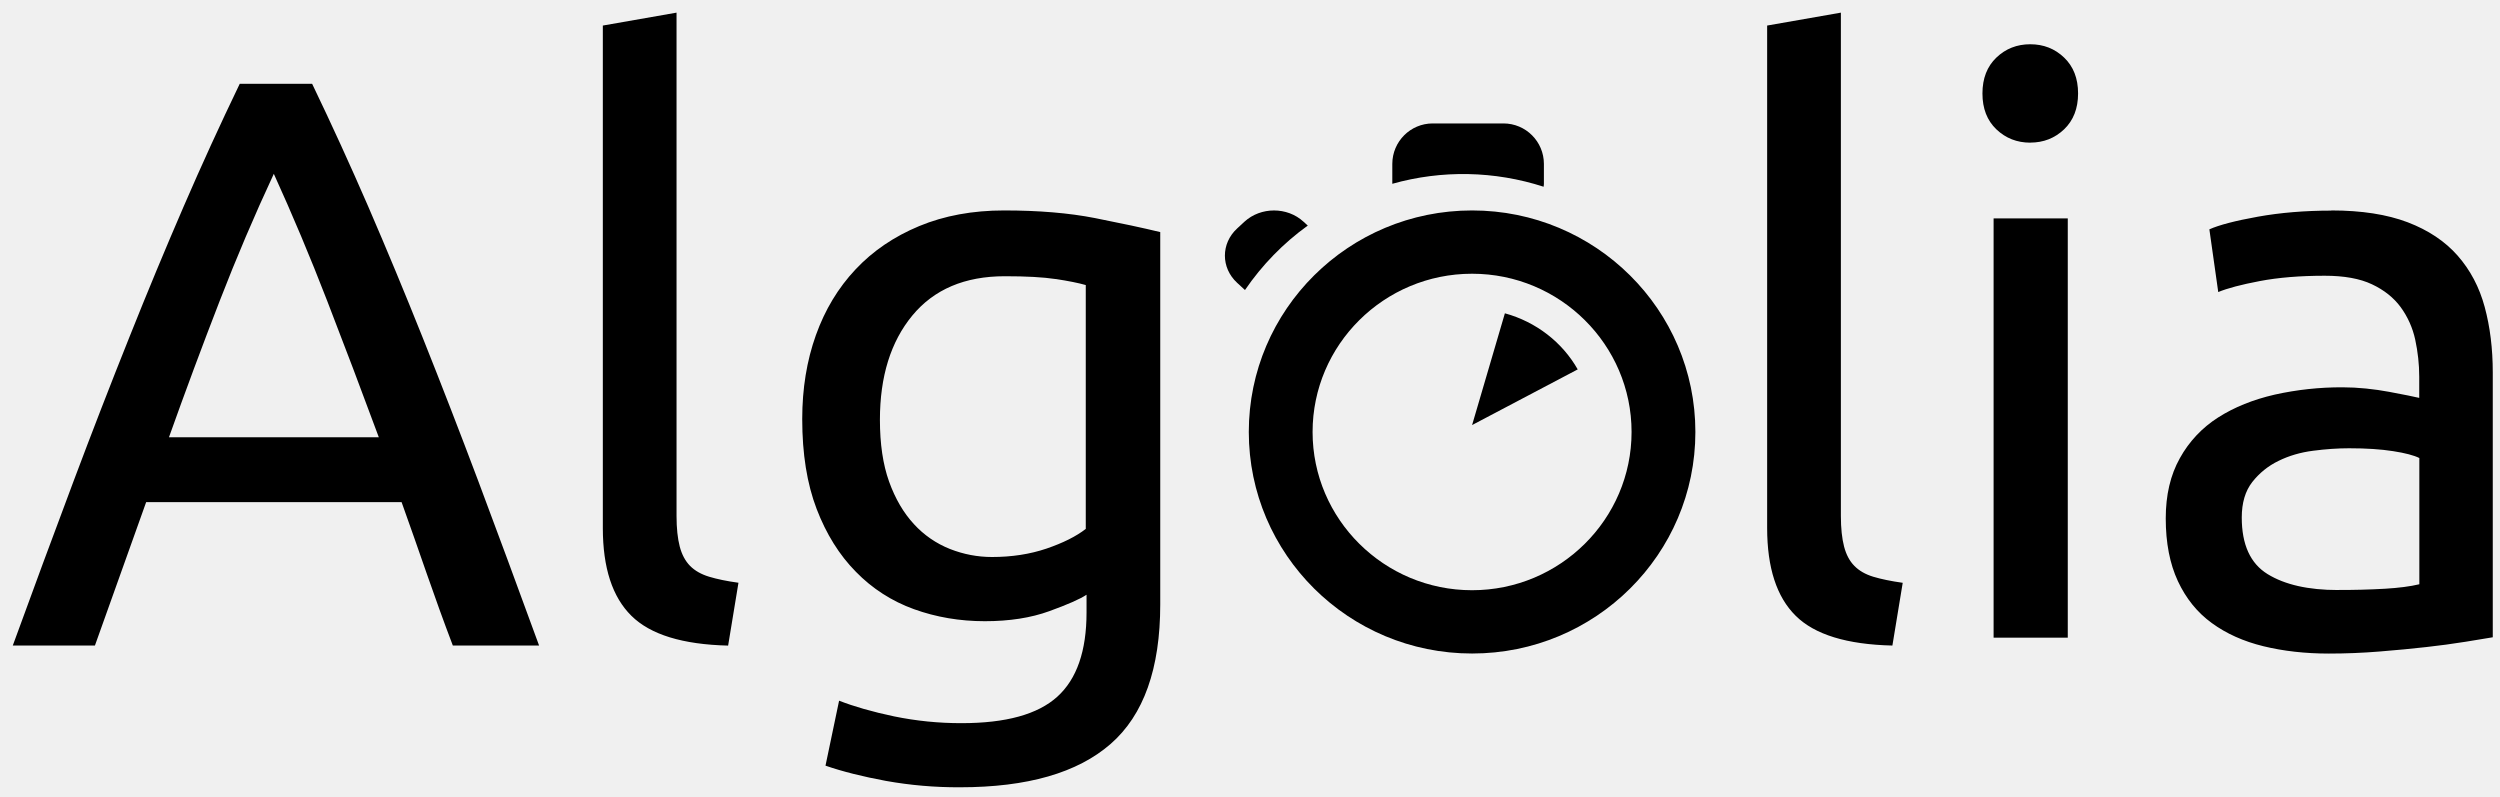
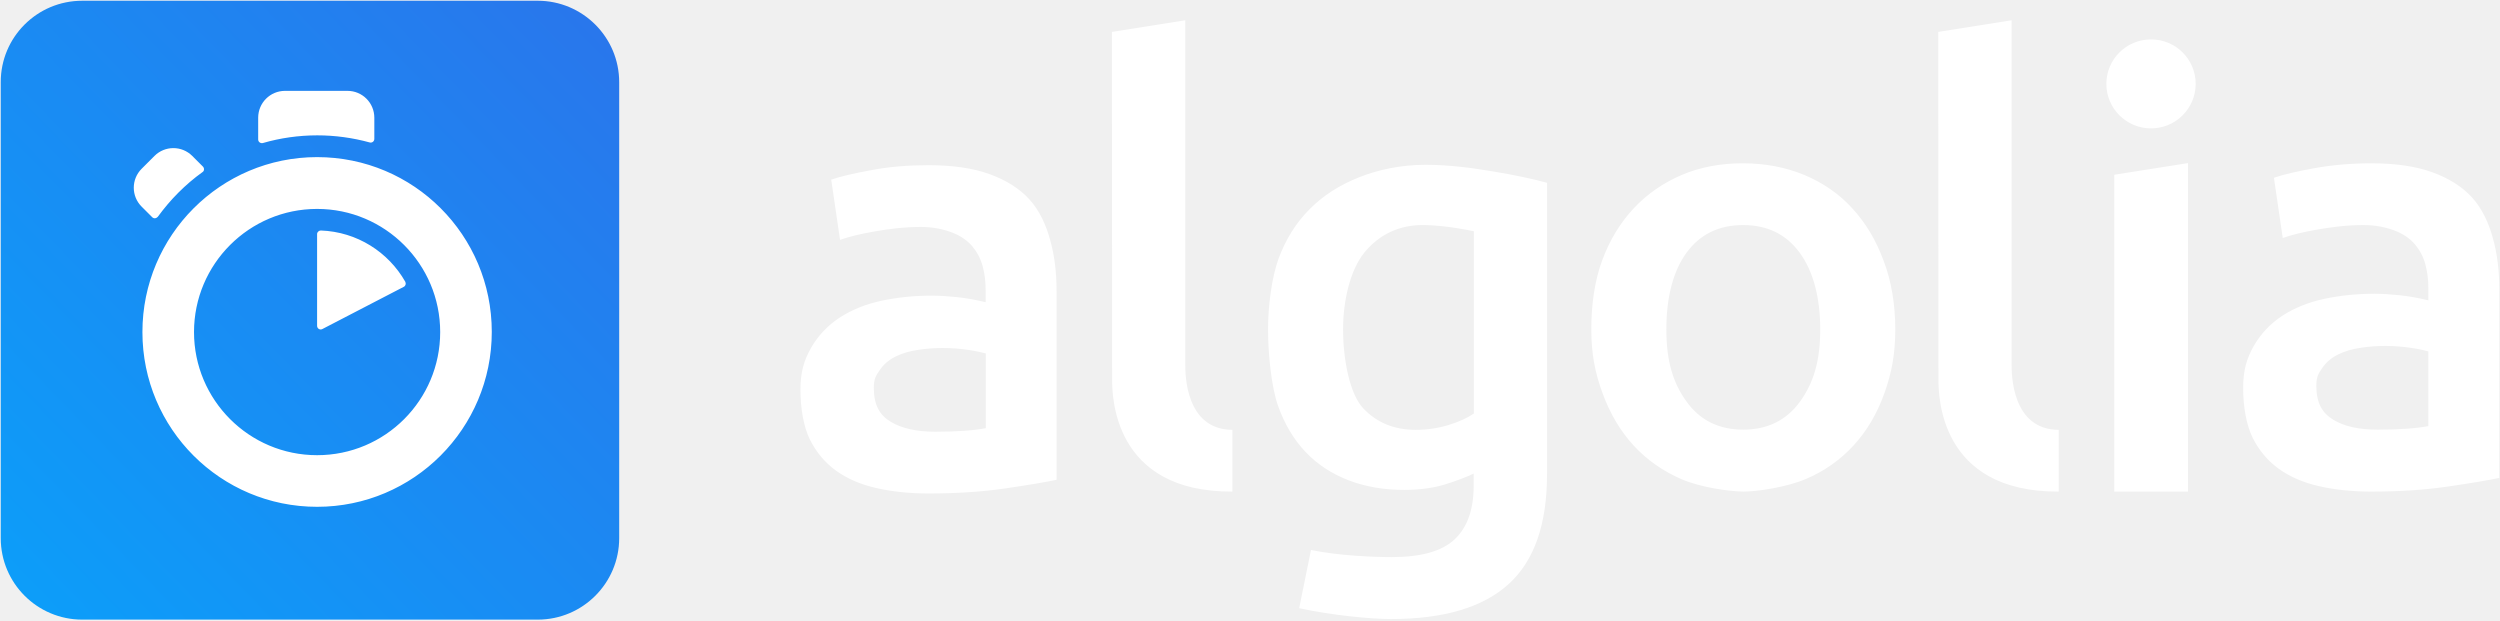
- <svg xmlns="http://www.w3.org/2000/svg" width="91px" height="29px" viewBox="0 0 91 29" version="1.1">
-   <defs />
-   <g id="Page-1" stroke="none" stroke-width="1" fill="none" fill-rule="evenodd">
-     <g id="logo-algolia" fill="#000000">
-       <path d="M54.778,11.404 L53.584,15.472 L57.429,13.446 C56.869,12.461 55.917,11.716 54.777,11.404 L54.778,11.404 Z M47.448,8.07 C46.856,7.524 45.893,7.524 45.298,8.07 L45.031,8.317 C44.438,8.863 44.438,9.747 45.031,10.294 L45.317,10.557 C45.937,9.649 46.709,8.855 47.603,8.211 L47.45,8.071 L47.448,8.07 Z M56.188,6.796 C56.188,6.766 56.198,6.736 56.198,6.703 L56.198,5.966 C56.198,5.153 55.538,4.493 54.726,4.493 L52.15,4.493 C51.34,4.493 50.68,5.153 50.68,5.966 L50.68,6.69 C52.487,6.182 54.403,6.22 56.187,6.797 L56.188,6.796 Z M45.456,15.724 C45.456,20.177 49.096,23.788 53.584,23.788 C58.074,23.788 61.712,20.178 61.712,15.725 C61.712,11.272 58.072,7.66 53.584,7.66 C49.094,7.66 45.456,11.272 45.456,15.724 L45.456,15.724 Z M53.584,9.964 C56.784,9.964 59.389,12.548 59.389,15.724 C59.389,18.9 56.784,21.484 53.583,21.484 C50.383,21.484 47.778,18.9 47.778,15.724 C47.778,12.548 50.381,9.964 53.582,9.964 L53.584,9.964 Z" id="Shape" />
-       <path d="M16.484,23.5 C16.147,22.614 15.834,21.744 15.536,20.888 C15.234,20.016 14.928,19.146 14.618,18.278 L5.32,18.278 L3.455,23.498 L0.465,23.498 C1.195,21.494 1.935,19.493 2.685,17.495 C3.343,15.743 4.019,13.997 4.715,12.259 C5.375,10.604 6.032,9.026 6.683,7.521 C7.333,6.017 8.015,4.527 8.726,3.051 L11.362,3.051 C12.072,4.527 12.752,6.017 13.405,7.521 C14.083,9.091 14.739,10.671 15.373,12.257 C16.068,13.997 16.743,15.741 17.403,17.494 C18.093,19.334 18.833,21.334 19.623,23.498 L16.483,23.498 L16.484,23.5 Z M13.789,15.917 C13.174,14.255 12.547,12.597 11.907,10.945 C11.287,9.342 10.639,7.803 9.967,6.327 C9.26,7.844 8.605,9.384 8,10.945 C7.36,12.595 6.744,14.251 6.15,15.917 L13.79,15.917 L13.789,15.917 Z M26.503,23.5 C24.849,23.46 23.675,23.1 22.983,22.415 C22.289,21.731 21.943,20.667 21.943,19.219 L21.943,0.93 L24.626,0.46 L24.626,18.78 C24.626,19.23 24.666,19.6 24.742,19.893 C24.819,20.186 24.944,20.42 25.117,20.597 C25.29,20.772 25.521,20.904 25.81,20.992 C26.1,21.08 26.456,21.154 26.88,21.212 L26.504,23.498 L26.503,23.5 Z M39.55,21.648 C39.318,21.804 38.866,22.003 38.196,22.246 C37.526,22.49 36.742,22.612 35.848,22.612 C34.935,22.612 34.075,22.465 33.268,22.174 C32.468,21.886 31.746,21.422 31.155,20.814 C30.552,20.204 30.075,19.438 29.725,18.524 C29.375,17.609 29.201,16.519 29.201,15.254 C29.201,14.144 29.367,13.126 29.698,12.201 C30.028,11.278 30.508,10.479 31.141,9.807 C31.771,9.135 32.544,8.61 33.458,8.23 C34.373,7.85 35.403,7.66 36.55,7.66 C37.812,7.66 38.915,7.753 39.858,7.938 C40.8,8.124 41.592,8.293 42.233,8.448 L42.233,22 C42.233,24.337 41.631,26.03 40.426,27.08 C39.22,28.132 37.394,28.657 34.944,28.657 C34.04,28.662 33.138,28.584 32.248,28.425 C31.403,28.268 30.668,28.085 30.048,27.87 L30.543,25.505 C31.087,25.718 31.753,25.909 32.539,26.075 C33.349,26.242 34.174,26.325 35.002,26.323 C36.615,26.323 37.776,26.003 38.486,25.36 C39.196,24.718 39.55,23.695 39.55,22.294 L39.55,21.652 L39.55,21.648 Z M38.43,10.158 C37.97,10.088 37.354,10.055 36.577,10.055 C35.119,10.055 33.997,10.532 33.209,11.485 C32.421,12.44 32.029,13.705 32.029,15.282 C32.029,16.157 32.139,16.907 32.363,17.532 C32.587,18.152 32.888,18.669 33.267,19.078 C33.629,19.475 34.077,19.784 34.579,19.983 C35.075,20.178 35.586,20.275 36.109,20.275 C36.829,20.275 37.489,20.173 38.092,19.969 C38.694,19.763 39.172,19.525 39.522,19.252 L39.522,10.376 C39.249,10.298 38.885,10.226 38.429,10.156 L38.43,10.158 Z M68.884,23.498 C67.229,23.46 66.054,23.1 65.364,22.415 C64.67,21.731 64.324,20.665 64.324,19.219 L64.324,0.93 L67.008,0.46 L67.008,18.78 C67.008,19.23 67.048,19.6 67.124,19.894 C67.201,20.187 67.324,20.422 67.499,20.598 C67.669,20.773 67.899,20.906 68.189,20.994 C68.479,21.081 68.834,21.154 69.259,21.214 L68.883,23.5 L68.884,23.498 Z M73.904,5.193 C73.419,5.193 73.007,5.031 72.669,4.709 C72.329,4.385 72.161,3.949 72.161,3.402 C72.161,2.854 72.331,2.418 72.668,2.096 C73.005,1.773 73.418,1.611 73.9,1.611 C74.384,1.611 74.795,1.771 75.134,2.096 C75.472,2.419 75.642,2.854 75.642,3.401 C75.642,3.948 75.472,4.383 75.134,4.707 C74.794,5.03 74.384,5.191 73.9,5.191 L73.904,5.193 Z M72.567,7.95 L75.267,7.95 L75.267,23.212 L72.567,23.212 L72.567,7.95 L72.567,7.95 Z M84.861,7.66 C85.958,7.66 86.883,7.804 87.638,8.09 C88.39,8.377 88.998,8.782 89.458,9.305 C89.918,9.829 90.248,10.452 90.443,11.175 C90.638,11.895 90.737,12.691 90.737,13.561 L90.737,23.197 L89.752,23.359 C89.278,23.435 88.802,23.499 88.326,23.552 C87.796,23.612 87.223,23.667 86.606,23.716 C85.989,23.766 85.376,23.79 84.77,23.79 C83.908,23.79 83.115,23.7 82.39,23.523 C81.665,23.346 81.038,23.065 80.51,22.679 C79.98,22.294 79.57,21.785 79.275,21.153 C78.98,20.52 78.833,19.759 78.833,18.87 C78.833,18.02 79.003,17.29 79.348,16.676 C79.68,16.074 80.16,15.564 80.743,15.194 C81.331,14.82 82.017,14.544 82.8,14.364 C83.61,14.184 84.438,14.094 85.27,14.098 C85.543,14.098 85.827,14.113 86.12,14.142 C86.415,14.172 86.694,14.212 86.96,14.262 C87.224,14.31 87.454,14.355 87.65,14.395 C87.845,14.435 87.983,14.465 88.06,14.483 L88.06,13.713 C88.06,13.259 88.01,12.809 87.914,12.363 C87.822,11.937 87.642,11.533 87.384,11.179 C87.13,10.834 86.782,10.557 86.341,10.349 C85.901,10.141 85.327,10.037 84.621,10.037 C83.721,10.037 82.933,10.102 82.256,10.231 C81.581,10.359 81.076,10.493 80.744,10.631 L80.421,8.348 C80.774,8.19 81.361,8.036 82.184,7.888 C83.007,7.74 83.899,7.666 84.858,7.666 L84.856,7.666 L84.861,7.66 Z M85.096,21.475 C85.669,21.477 86.243,21.462 86.816,21.43 C87.314,21.4 87.731,21.347 88.064,21.267 L88.064,16.672 C87.867,16.574 87.549,16.49 87.109,16.422 C86.667,16.352 86.134,16.317 85.507,16.317 C85.097,16.317 84.66,16.347 84.2,16.407 C83.74,16.465 83.318,16.589 82.937,16.777 C82.563,16.957 82.237,17.221 81.982,17.547 C81.728,17.873 81.6,18.303 81.6,18.837 C81.6,19.825 81.913,20.511 82.54,20.897 C83.167,21.283 84.02,21.477 85.097,21.477 L85.097,21.475 L85.096,21.475 Z" id="Shape" />
-     </g>
+ <svg xmlns="http://www.w3.org/2000/svg" width="387" height="96" viewBox="0 0 387 96">
+   <defs>
+     <linearGradient x1="-37.75%" y1="134.936%" x2="130.239%" y2="-27.7%" id="a">
+       <stop stop-color="#00AEFF" offset="0%" />
+       <stop stop-color="#3369E7" offset="100%" />
+     </linearGradient>
+   </defs>
+   <g fill="none">
+     <path d="M12.722.116h70.523c6.942 0 12.606 5.637 12.606 12.611v70.579c0 6.945-5.635 12.611-12.606 12.611h-70.523c-6.942 0-12.606-5.637-12.606-12.611v-70.608c0-6.945 5.635-12.582 12.606-12.582z" fill="url(#a)" />
+     <path d="M49.087 24.321c-14.929 0-27.041 12.117-27.041 27.081 0 14.964 12.112 27.052 27.041 27.052s27.041-12.117 27.041-27.081c0-14.964-12.083-27.052-27.041-27.052zm0 46.142c-10.515 0-19.054-8.543-19.054-19.061 0-10.519 8.539-19.061 19.054-19.061 10.515 0 19.054 8.543 19.054 19.061 0 10.519-8.51 19.061-19.054 19.061zm0-34.229v14.209c0 .407.436.697.813.494l12.606-6.538c.29-.145.378-.494.232-.785-2.614-4.591-7.465-7.729-13.071-7.933-.29 0-.581.232-.581.552zm-17.66-10.431l-1.656-1.656c-1.627-1.627-4.241-1.627-5.867 0l-1.975 1.976c-1.627 1.627-1.627 4.242 0 5.869l1.627 1.627c.261.262.639.203.871-.058.959-1.308 2.004-2.557 3.166-3.719 1.191-1.191 2.411-2.237 3.747-3.196.29-.174.32-.581.087-.843zm26.519-4.3v-3.283c0-2.295-1.859-4.155-4.154-4.155h-9.672c-2.295 0-4.154 1.86-4.154 4.155v3.371c0 .378.349.639.726.552 2.701-.785 5.548-1.191 8.423-1.191 2.759 0 5.49.378 8.133 1.104.349.087.697-.174.697-.552zM239.481 73.397c0 7.758-1.975 13.424-5.954 17.027-3.979 3.603-10.05 5.405-18.241 5.405-2.992 0-9.207-.581-14.174-1.685l1.83-9.008c4.154.872 9.643 1.104 12.519 1.104 4.56 0 7.813-.93 9.759-2.789 1.946-1.86 2.905-4.62 2.905-8.281v-1.86c-1.133.552-2.614 1.104-4.444 1.685-1.83.552-3.95.843-6.332.843-3.137 0-5.983-.494-8.568-1.482s-4.822-2.441-6.651-4.359c-1.83-1.918-3.282-4.329-4.299-7.206-1.017-2.877-1.539-8.02-1.539-11.797 0-3.545.552-7.991 1.627-10.954 1.104-2.964 2.672-5.521 4.793-7.642 2.091-2.121 4.647-3.748 7.639-4.94 2.992-1.191 6.506-1.947 10.311-1.947 3.689 0 7.087.465 10.398 1.017 3.311.552 6.129 1.133 8.423 1.772v45.096zm-31.573-22.432c0 4.765 1.046 10.054 3.137 12.262s4.793 3.312 8.104 3.312c1.801 0 3.515-.262 5.112-.755 1.598-.494 2.876-1.075 3.892-1.772v-28.214c-.813-.174-4.212-.872-7.494-.959-4.124-.116-7.261 1.569-9.469 4.271-2.178 2.702-3.282 7.439-3.282 11.855zm85.481 0c0 3.835-.552 6.741-1.685 9.908s-2.73 5.869-4.793 8.107c-2.062 2.237-4.531 3.981-7.436 5.201-2.905 1.22-7.378 1.918-9.614 1.918-2.237-.029-6.68-.668-9.556-1.918-2.876-1.249-5.344-2.964-7.407-5.201-2.062-2.237-3.66-4.94-4.822-8.107-1.162-3.167-1.743-6.073-1.743-9.908 0-3.835.523-7.526 1.685-10.664s2.788-5.811 4.88-8.049c2.091-2.237 4.589-3.952 7.436-5.172 2.876-1.22 6.041-1.802 9.469-1.802 3.427 0 6.593.61 9.498 1.802 2.905 1.22 5.402 2.935 7.436 5.172 2.062 2.237 3.66 4.911 4.822 8.049 1.22 3.138 1.83 6.828 1.83 10.664zm-11.618.029c0-4.911-1.075-9.008-3.166-11.855-2.091-2.877-5.025-4.3-8.772-4.3s-6.68 1.424-8.772 4.3c-2.091 2.877-3.108 6.945-3.108 11.855 0 4.969 1.046 8.31 3.137 11.187 2.091 2.906 5.025 4.329 8.772 4.329s6.68-1.453 8.772-4.329c2.091-2.906 3.137-6.218 3.137-11.187zm36.917 25.105c-18.618.087-18.618-15.051-18.618-17.463l-.029-53.697 11.357-1.802v53.348c0 1.366 0 10.025 7.29 10.054v9.56zm20.012 0h-11.415v-49.048l11.415-1.802v50.849zm-5.722-56.225c3.805 0 6.913-3.08 6.913-6.886s-3.079-6.886-6.913-6.886-6.913 3.08-6.913 6.886 3.108 6.886 6.913 6.886zm34.1 5.405c3.747 0 6.913.465 9.469 1.395 2.556.93 4.618 2.237 6.129 3.894 1.51 1.656 2.585 3.923 3.224 6.305.668 2.383.988 4.998.988 7.874v29.231c-1.743.378-4.386.814-7.929 1.337-3.544.523-7.523.785-11.938.785-2.934 0-5.635-.291-8.046-.843-2.44-.552-4.502-1.453-6.245-2.702-1.714-1.249-3.05-2.848-4.037-4.823-.959-1.976-1.452-4.765-1.452-7.671 0-2.789.552-4.562 1.627-6.48 1.104-1.918 2.585-3.487 4.444-4.707 1.888-1.22 4.037-2.092 6.506-2.615 2.469-.523 5.054-.785 7.726-.785 1.249 0 2.556.087 3.95.232 1.394.145 2.846.407 4.415.785v-1.86c0-1.308-.145-2.557-.465-3.719-.32-1.191-.871-2.208-1.627-3.109-.784-.901-1.801-1.598-3.079-2.092-1.278-.494-2.905-.872-4.851-.872-2.614 0-4.996.32-7.174.697-2.178.378-3.979.814-5.344 1.308l-1.365-9.327c1.423-.494 3.544-.988 6.274-1.482s5.664-.755 8.801-.755zm.959 41.232c3.485 0 6.071-.203 7.871-.552v-11.565c-.639-.174-1.539-.378-2.73-.552-1.191-.174-2.498-.291-3.95-.291-1.249 0-2.527.087-3.805.291-1.278.174-2.44.523-3.456 1.017-1.017.494-1.859 1.191-2.469 2.092-.639.901-.929 1.424-.929 2.789 0 2.673.929 4.213 2.614 5.23 1.714 1.046 3.979 1.54 6.855 1.54zm-224.29-40.941c3.747 0 6.913.465 9.469 1.395 2.556.93 4.618 2.237 6.129 3.894 1.539 1.685 2.585 3.923 3.224 6.305.668 2.383.988 4.998.988 7.874v29.231c-1.743.378-4.386.814-7.929 1.337-3.544.523-7.523.785-11.938.785-2.934 0-5.635-.291-8.046-.843-2.44-.552-4.502-1.453-6.245-2.702-1.714-1.249-3.05-2.848-4.037-4.823-.959-1.976-1.452-4.765-1.452-7.671 0-2.789.552-4.562 1.627-6.48 1.104-1.918 2.585-3.487 4.444-4.707 1.888-1.22 4.037-2.092 6.506-2.615 2.469-.523 5.054-.785 7.726-.785 1.249 0 2.556.087 3.95.232 1.365.145 2.846.407 4.415.785v-1.86c0-1.308-.145-2.557-.465-3.719-.32-1.191-.871-2.208-1.627-3.109-.784-.901-1.801-1.598-3.079-2.092-1.278-.494-2.905-.872-4.851-.872-2.614 0-4.996.32-7.174.697-2.178.378-3.979.814-5.344 1.308l-1.365-9.327c1.423-.494 3.544-.988 6.274-1.482 2.73-.523 5.664-.755 8.801-.755zm.988 41.261c3.485 0 6.071-.203 7.871-.552v-11.565c-.639-.174-1.539-.378-2.73-.552-1.191-.174-2.498-.291-3.95-.291-1.249 0-2.527.087-3.805.291-1.278.174-2.44.523-3.456 1.017-1.017.494-1.859 1.191-2.469 2.092-.639.901-.929 1.424-.929 2.789 0 2.673.929 4.213 2.614 5.23 1.685 1.017 3.979 1.54 6.855 1.54zm46.037 9.269c-18.618.087-18.618-15.051-18.618-17.463l-.029-53.697 11.357-1.802v53.348c0 1.366 0 10.025 7.29 10.054v9.56z" fill="#fff" />
  </g>
</svg>
